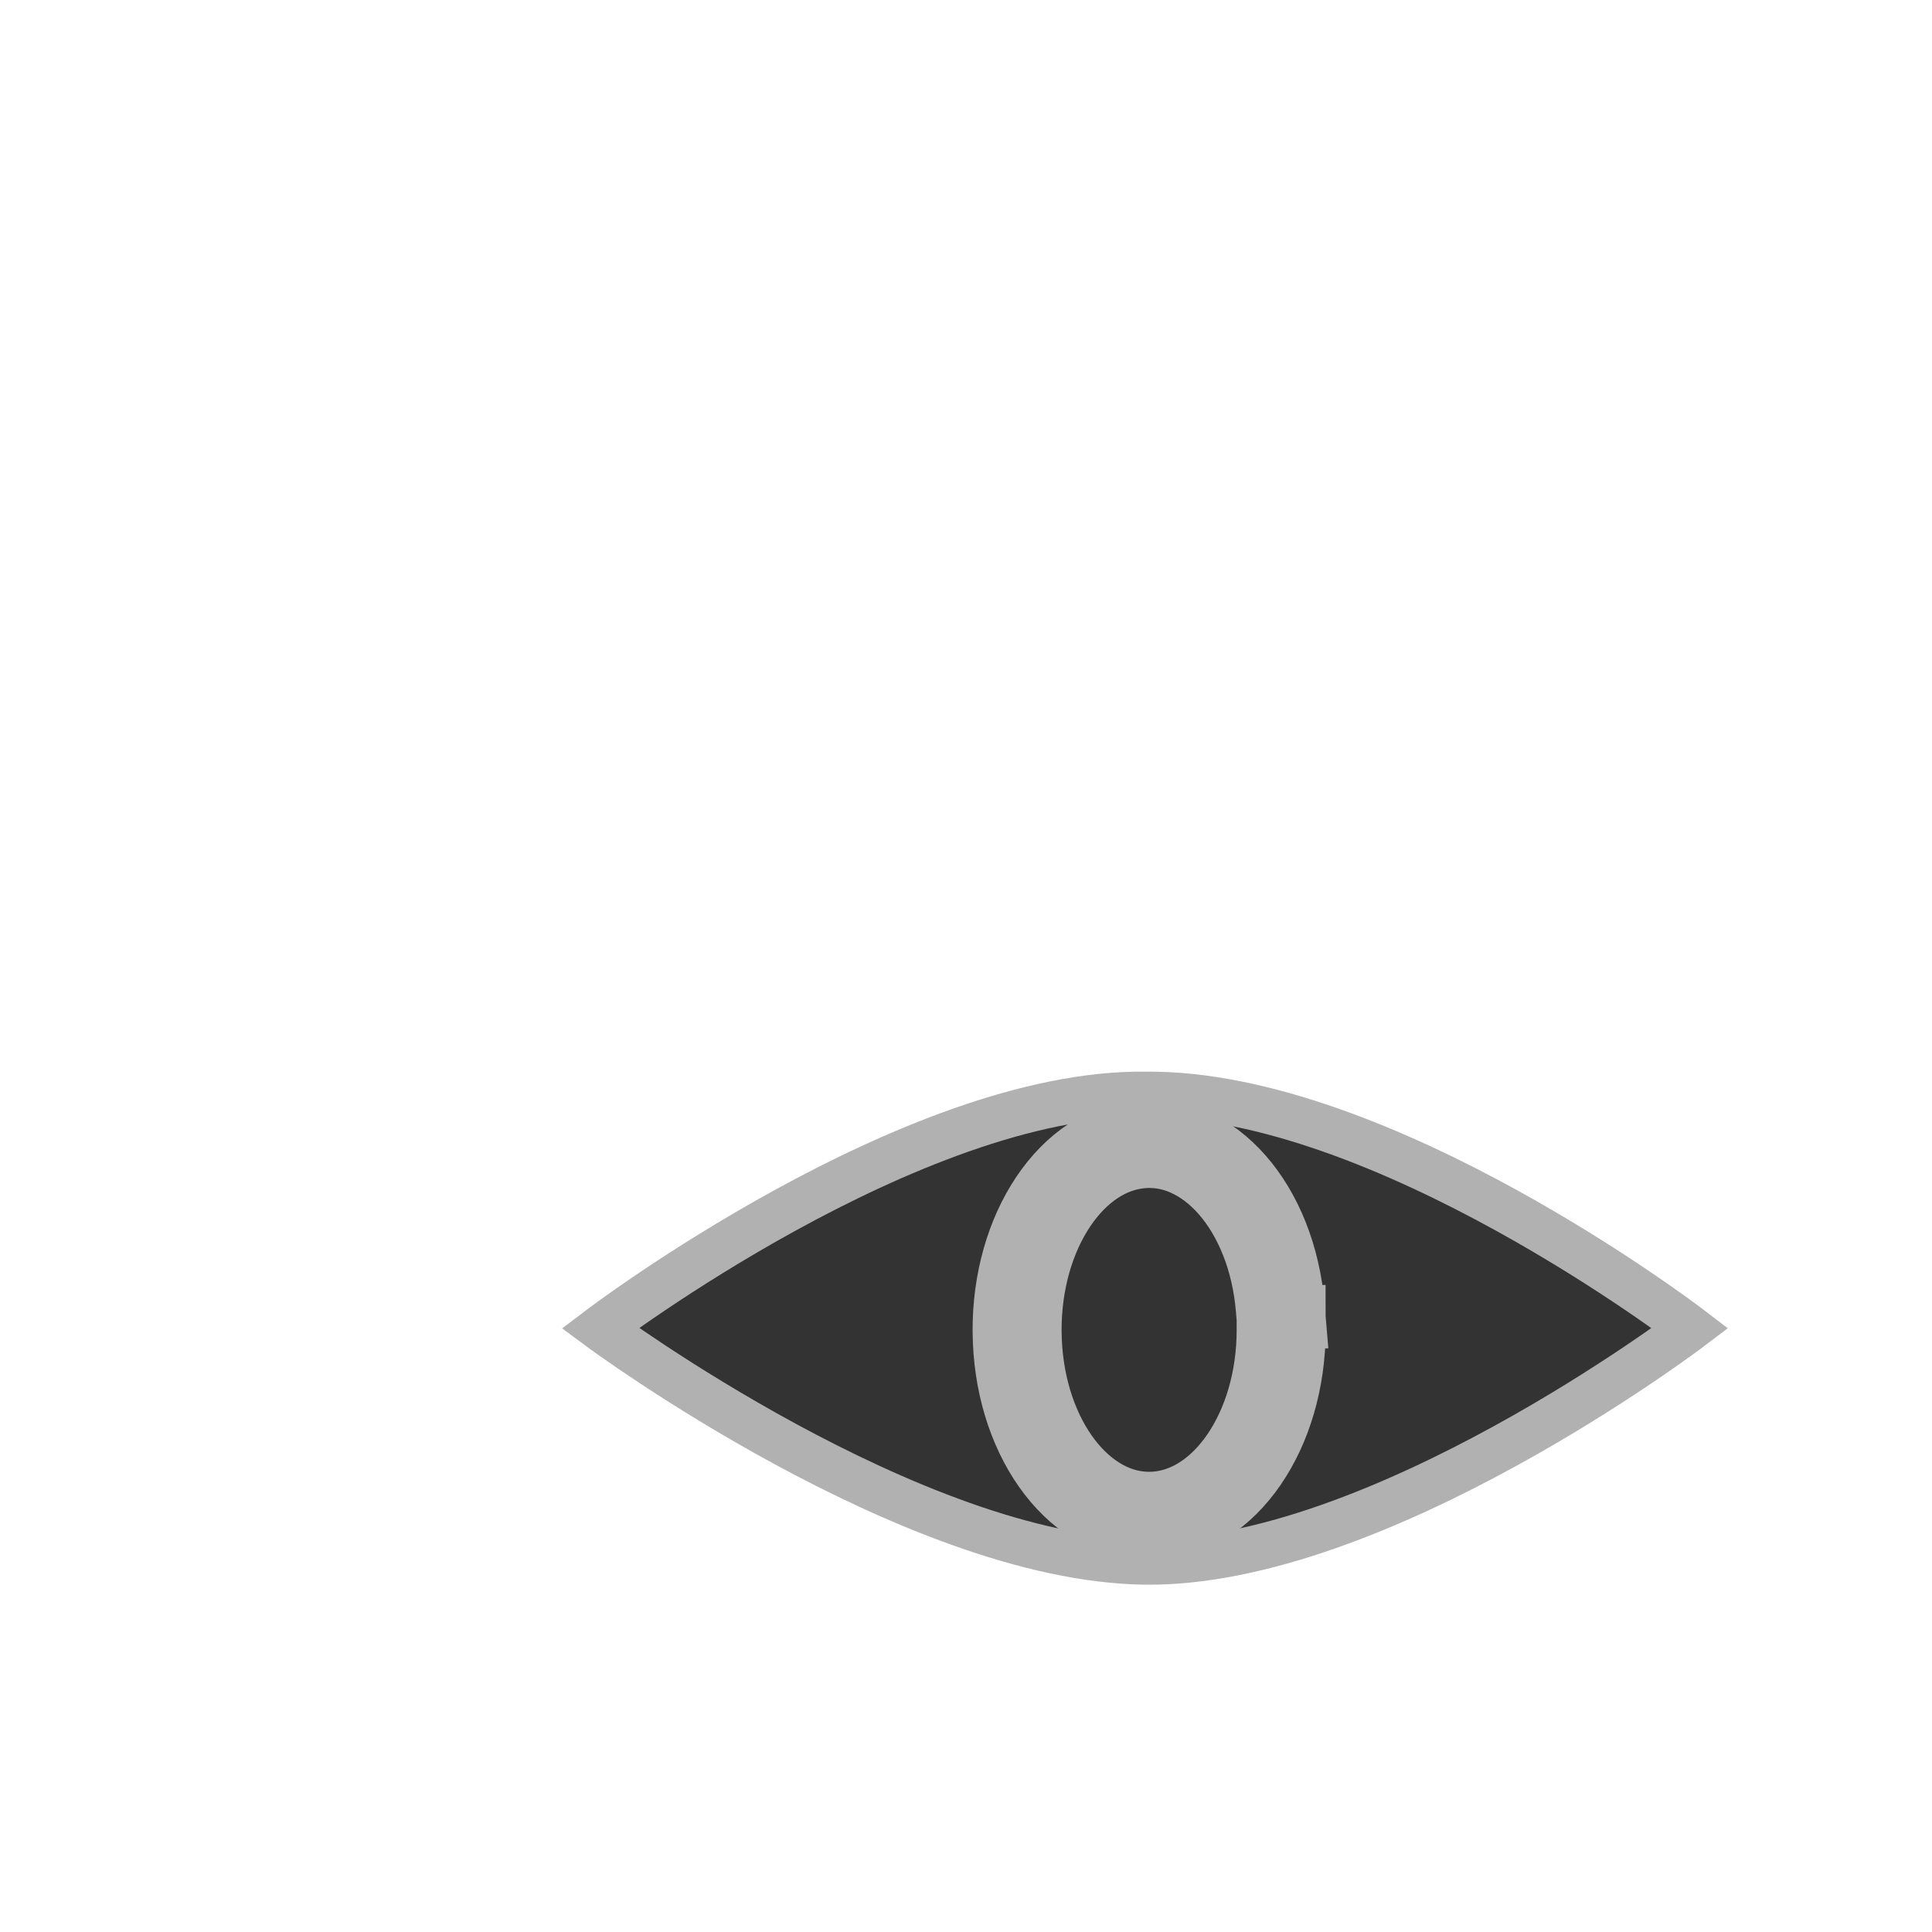
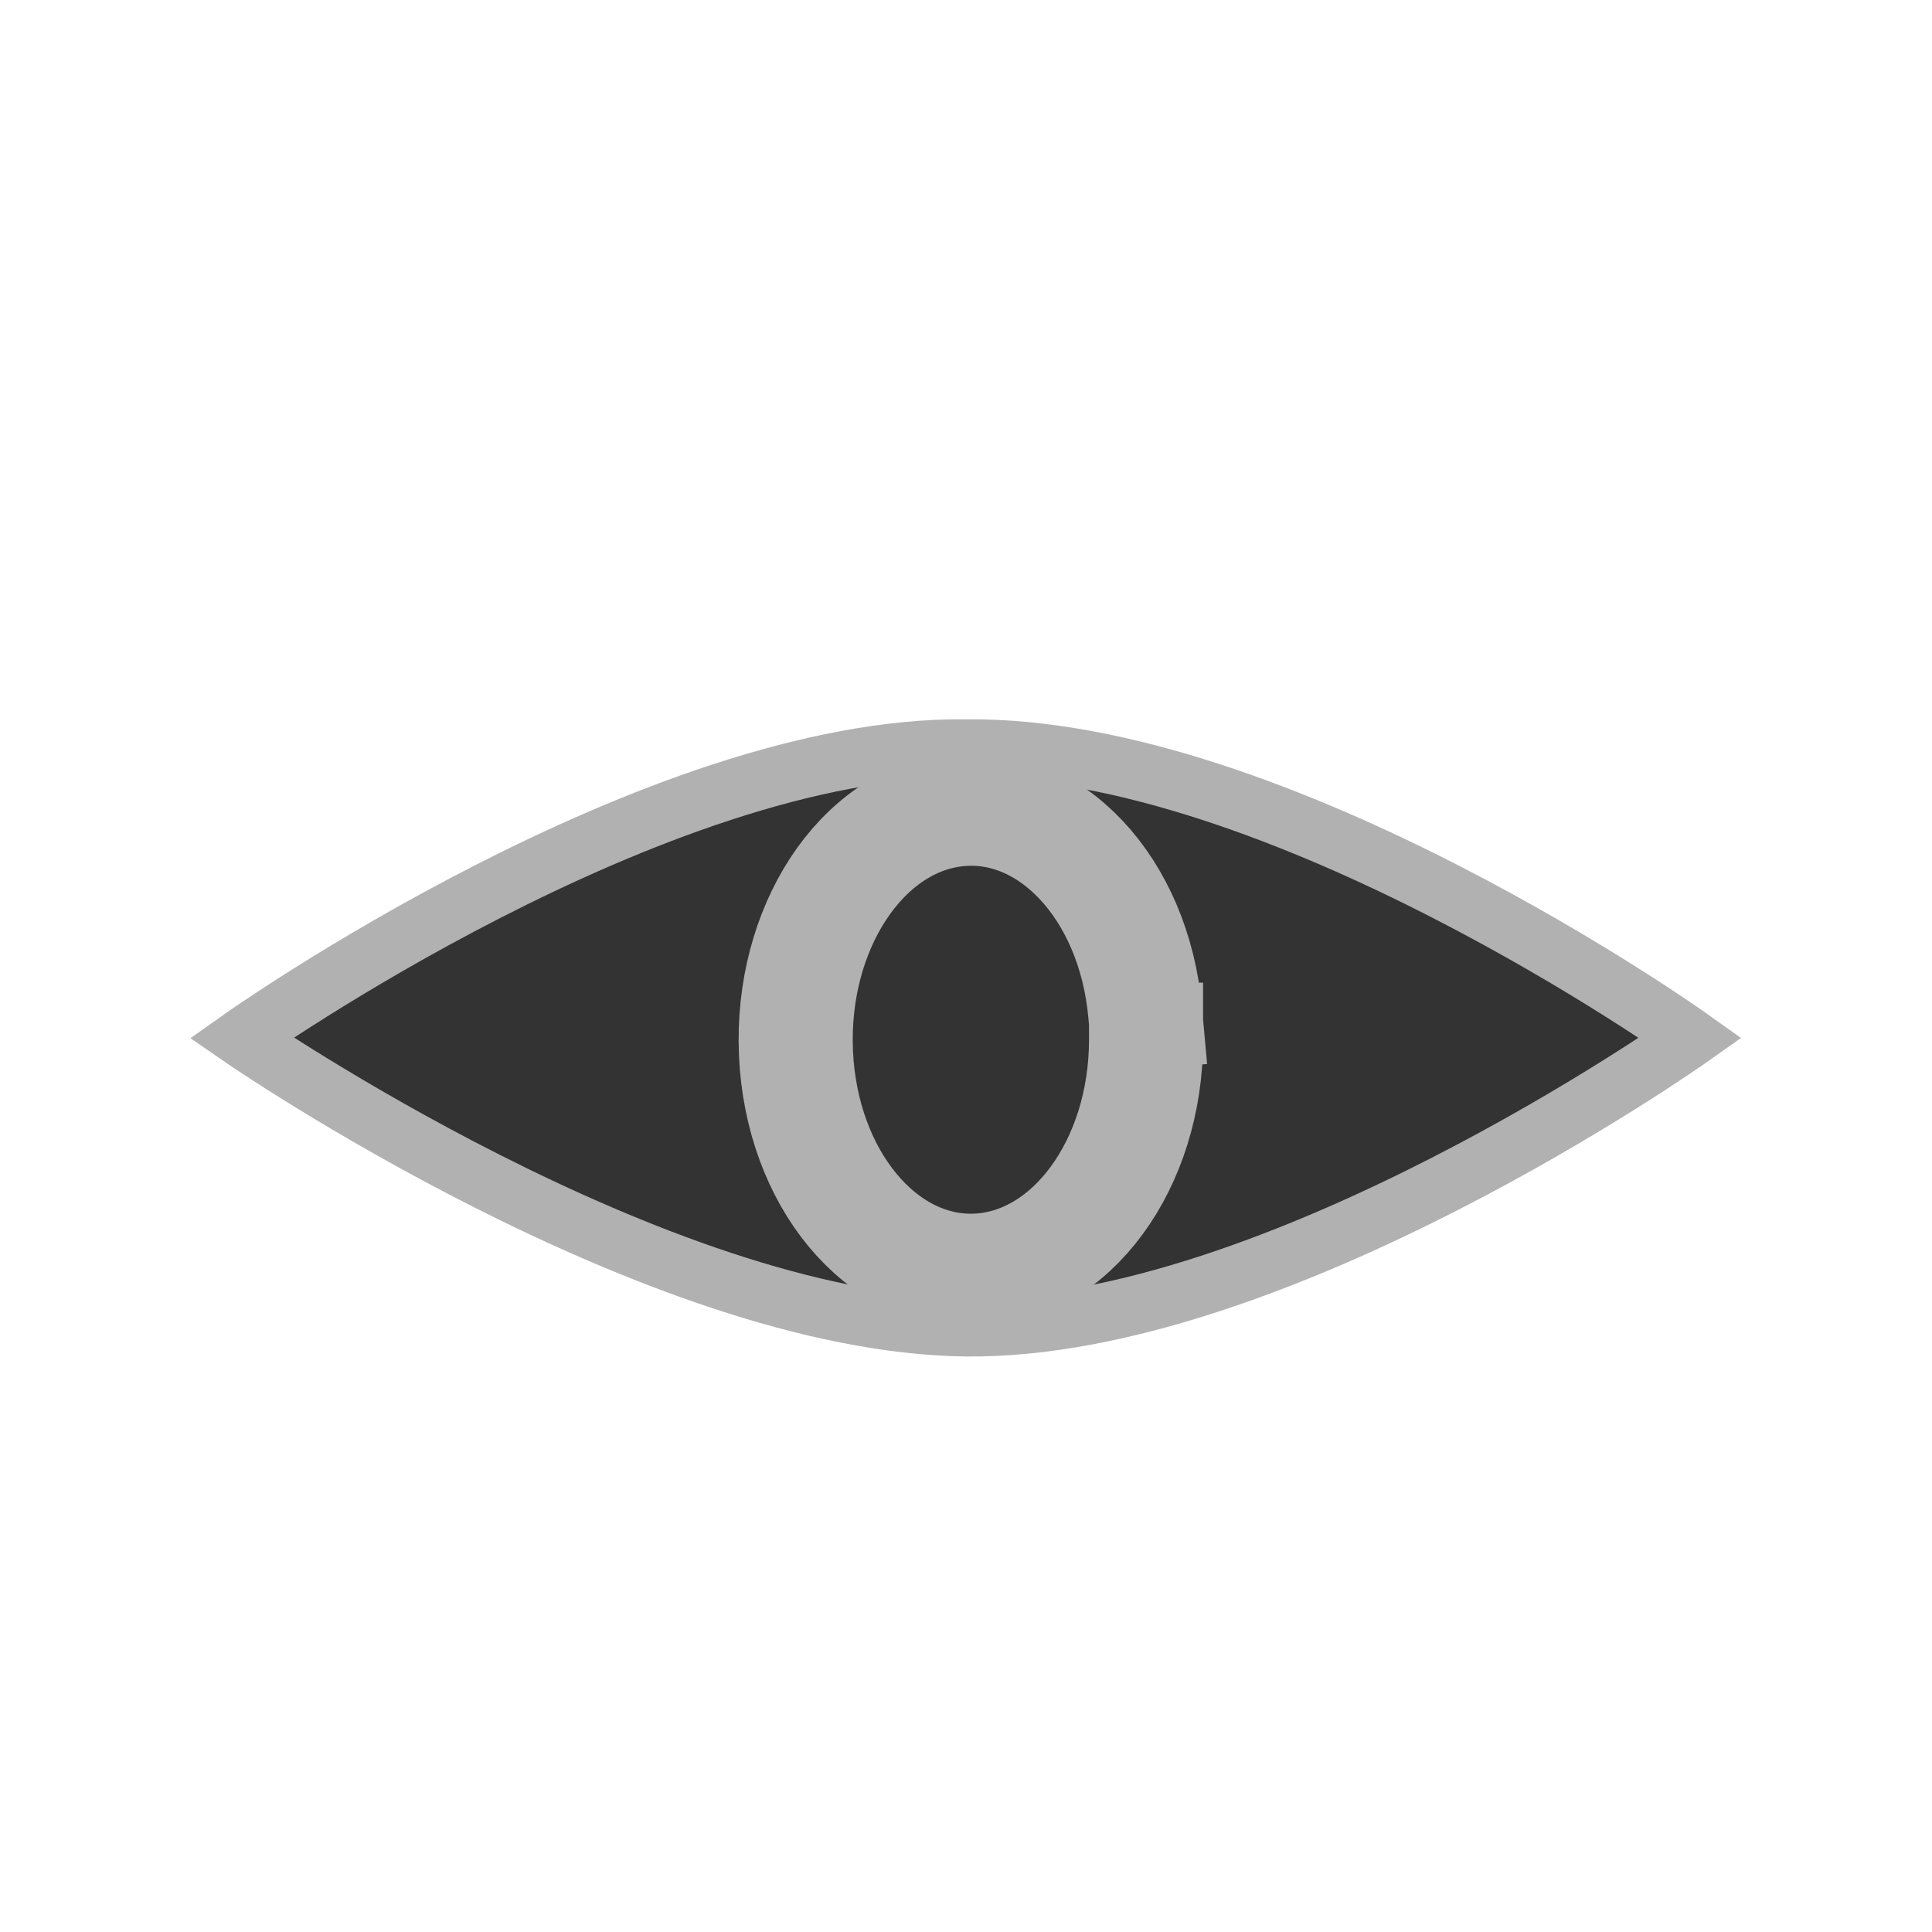
- <svg xmlns="http://www.w3.org/2000/svg" width="16" height="16" viewBox="0 0 4.233 4.233" version="1.1" id="svg8">
+ <svg xmlns="http://www.w3.org/2000/svg" id="svg8" version="1.1" viewBox="0 0 4.233 4.233" height="16" width="16">
  <defs id="defs2" />
-   <path style="fill:#333333;fill-opacity:1;stroke:#b1b1b1;stroke-width:0.1;stroke-linecap:butt;stroke-linejoin:miter;stroke-miterlimit:4;stroke-dasharray:none;stroke-opacity:1" d="m 1.315,2.91 c 0,0 0.683,-0.518 1.194,-0.512 0.518,-0.006 1.194,0.512 1.194,0.512 0,0 -0.683,0.518 -1.194,0.512 C 1.998,3.416 1.315,2.91 1.315,2.91 Z" id="path1833-3" />
-   <path style="opacity:1;vector-effect:none;fill:#333333;fill-opacity:1;stroke:#b1b1b1;stroke-width:0.195;stroke-linecap:square;stroke-linejoin:round;stroke-miterlimit:4;stroke-dasharray:none;stroke-dashoffset:0;stroke-opacity:1" id="path1860-0" d="M 2.807,2.913 A 0.289,0.408 0 0 1 2.526,3.322 0.289,0.408 0 0 1 2.229,2.938 0.289,0.408 0 0 1 2.492,2.507 0.289,0.408 0 0 1 2.805,2.865" />
+   <path id="path1833-3" d="m 0.529,2.274 c 0,0 0.907,-0.642 1.587,-0.634 0.688,-0.008 1.588,0.634 1.588,0.634 0,0 -0.907,0.642 -1.588,0.634 -0.68,-0.008 -1.587,-0.634 -1.587,-0.634 z" style="fill:#333333;fill-opacity:1;stroke:#b1b1b1;stroke-width:0.128;stroke-linecap:butt;stroke-linejoin:miter;stroke-miterlimit:4;stroke-dasharray:none;stroke-opacity:1" />
+   <path d="M 2.511,2.278 A 0.384,0.506 0 0 1 2.139,2.784 0.384,0.506 0 0 1 1.744,2.308 0.384,0.506 0 0 1 2.093,1.774 0.384,0.506 0 0 1 2.509,2.218" id="path1860-0" style="opacity:1;vector-effect:none;fill:#333333;fill-opacity:1;stroke:#b1b1b1;stroke-width:0.25;stroke-linecap:square;stroke-linejoin:round;stroke-miterlimit:4;stroke-dasharray:none;stroke-dashoffset:0;stroke-opacity:1" />
</svg>
